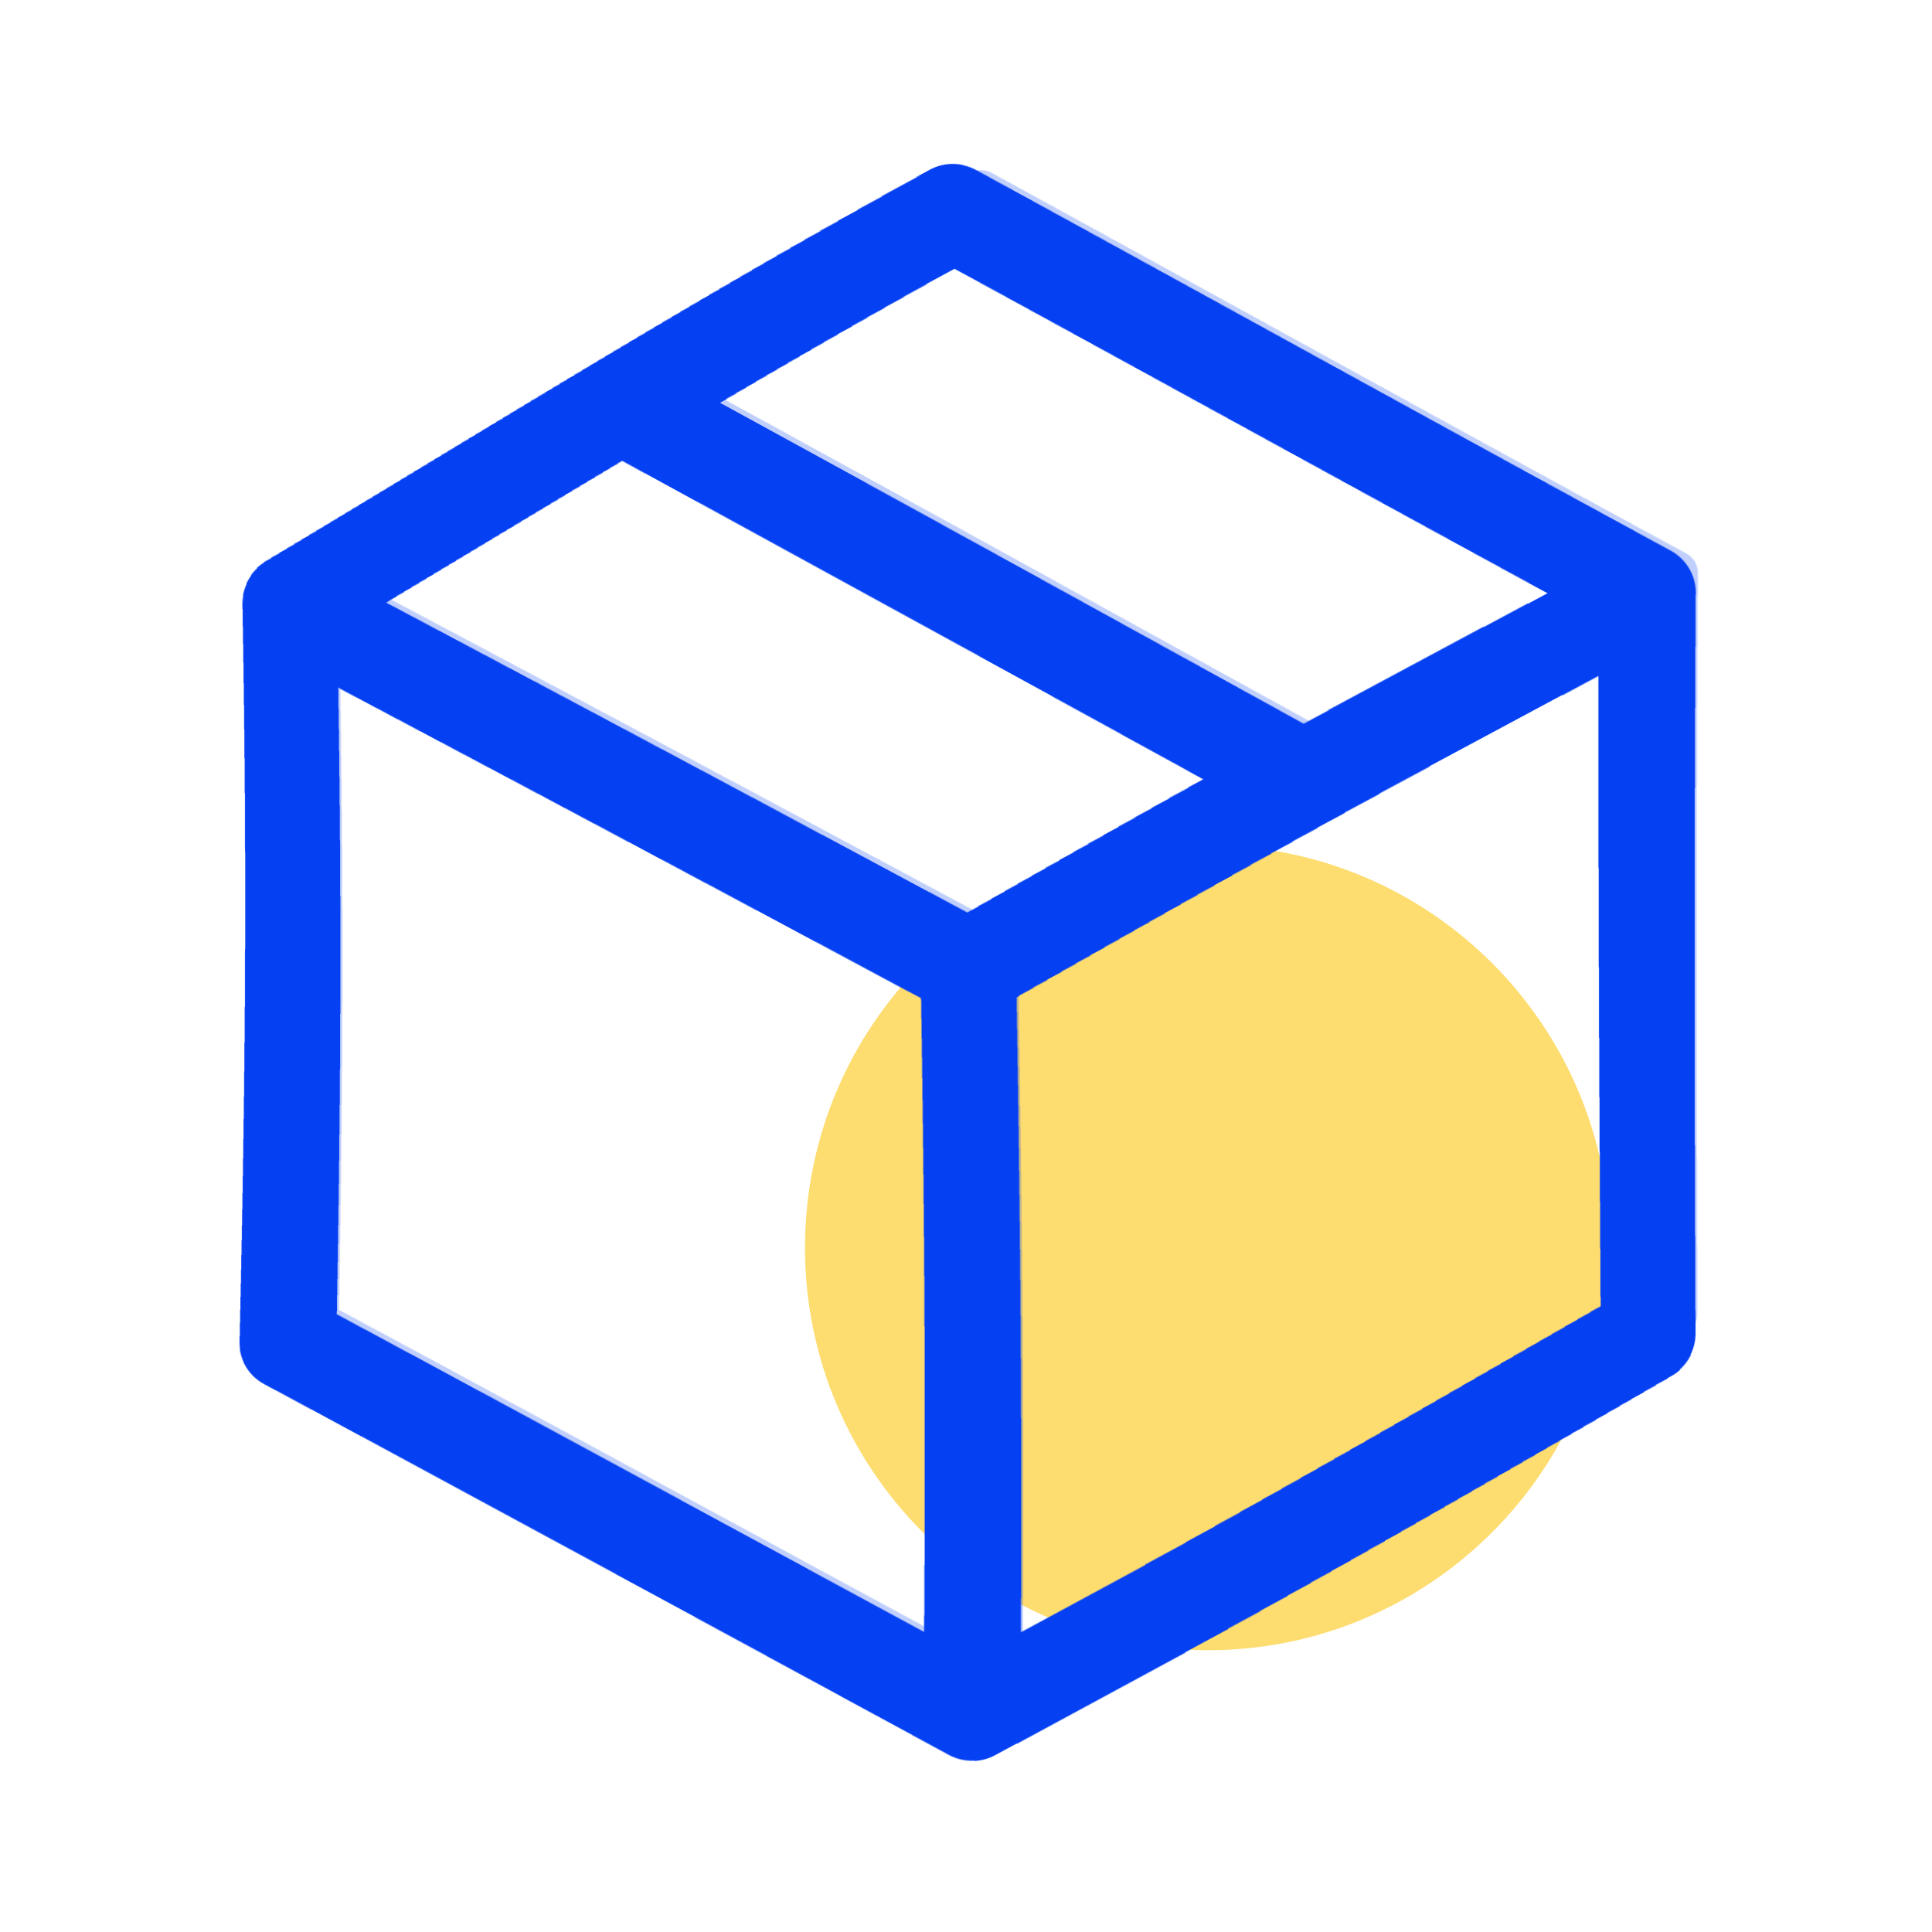
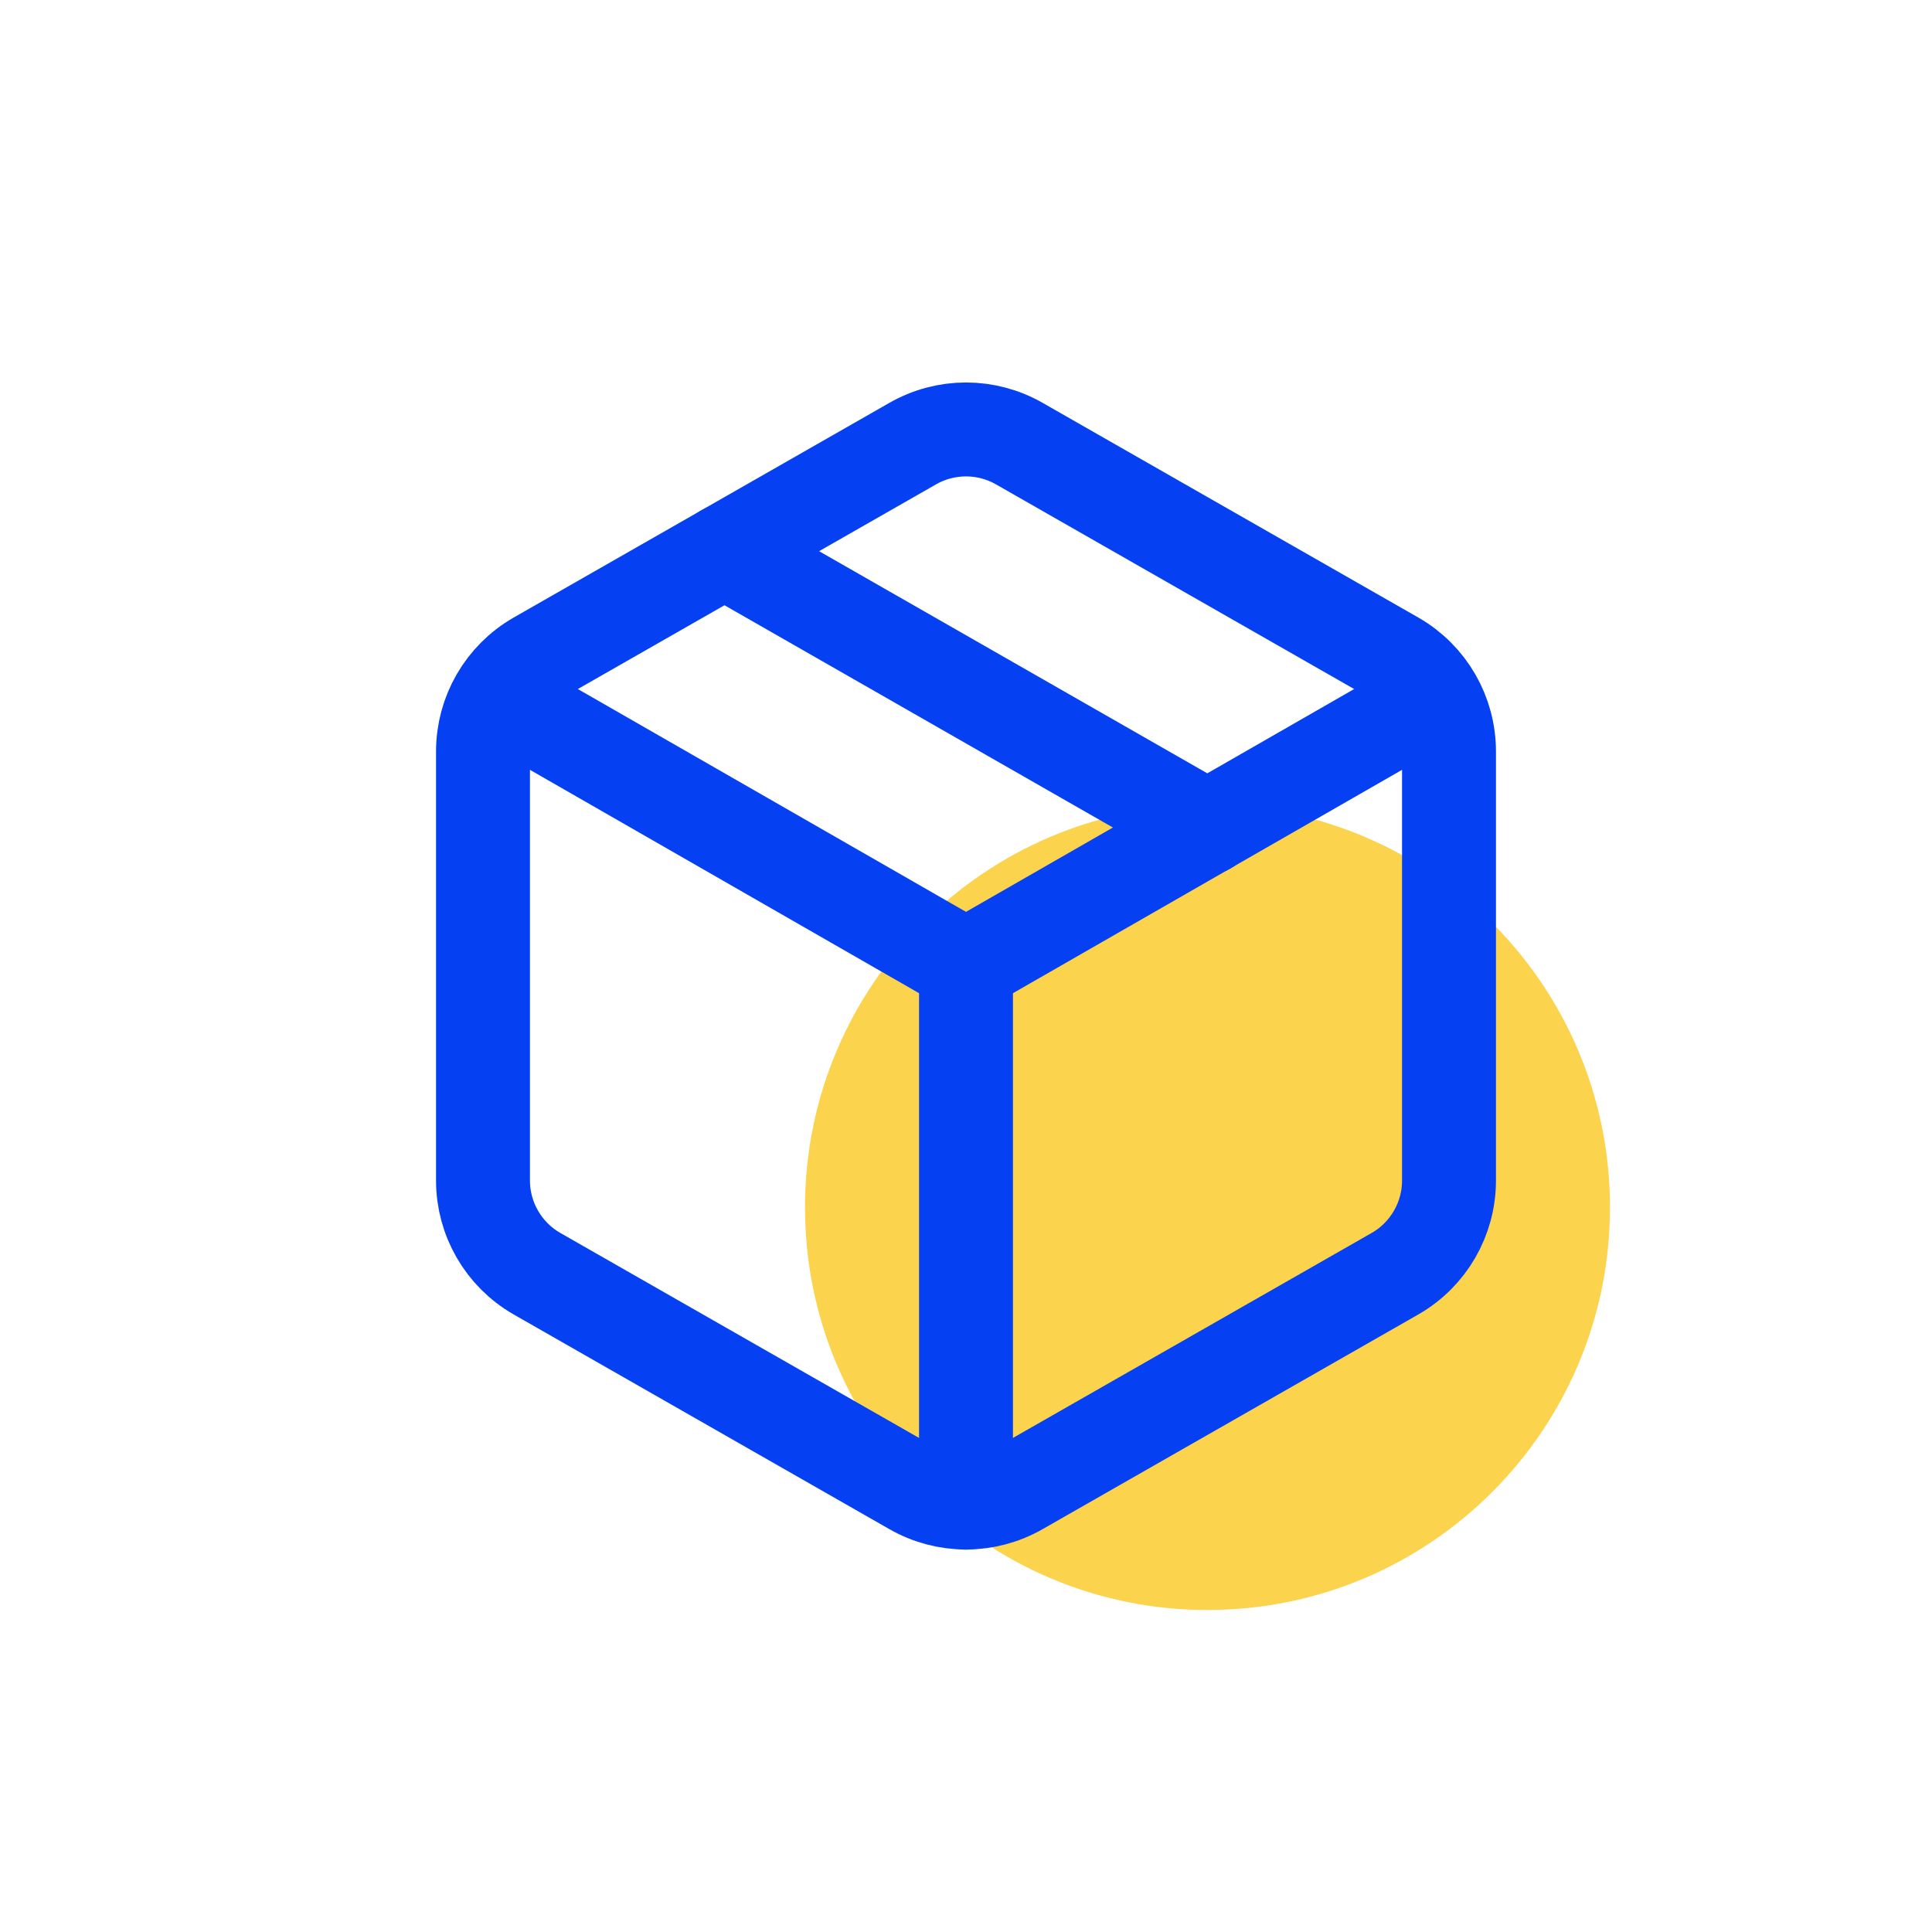
<svg xmlns="http://www.w3.org/2000/svg" viewBox="0 0 48 48" width="96" height="96">
-   <defs>
-     <filter id="s" filterUnits="userSpaceOnUse" x="-6" y="-6" width="60" height="60">
-       <feTurbulence type="fractalNoise" baseFrequency="0.025" numOctaves="1" seed="7" />
-       <feDisplacementMap in="SourceGraphic" scale="1.8" />
-     </filter>
-   </defs>
-   <circle cx="30" cy="31" r="10" fill="#fcd34d" fill-opacity="0.8" />
-   <g filter="url(#s)" fill="none" stroke="#0540f2" stroke-linecap="round" stroke-linejoin="round">
-     <g transform="scale(2)" stroke-width="1.2">
-       <path d="M12 2.8l8.5 4.6v9.2L12 21.2l-8.5-4.6V7.4z" />
-       <path d="M3.8 7.6 12 12l8.2-4.4" />
-       <path d="M12 12v9" />
-       <path d="M7.8 5.1l8.4 4.6" />
-     </g>
-     <g transform="translate(0.7 -0.5)" opacity="0.25">
-       <g transform="scale(2)" stroke-width="0.55">
-         <path d="M12 2.8l8.5 4.6v9.2L12 21.2l-8.5-4.6V7.4z" />
-         <path d="M3.8 7.6 12 12l8.2-4.4" />
-         <path d="M12 12v9" />
-         <path d="M7.8 5.1l8.4 4.6" />
-       </g>
-     </g>
+   <circle cx="30" cy="30" r="10" fill="#fcd34d" />
+   <g transform="translate(8 8) scale(1.333333)" fill="none" stroke="#0540f2" stroke-width="1.75" stroke-linecap="round" stroke-linejoin="round">
+     <path d="M11 21.73a2 2 0 0 0 2 0l7-4A2 2 0 0 0 21 16V8a2 2 0 0 0-1-1.73l-7-4a2 2 0 0 0-2 0l-7 4A2 2 0 0 0 3 8v8a2 2 0 0 0 1 1.73z" />
+     <path d="M12 22V12" />
+     <polyline points="3.29 7 12 12 20.71 7" />
+     <path d="m7.5 4.27 9 5.15" />
  </g>
</svg>
